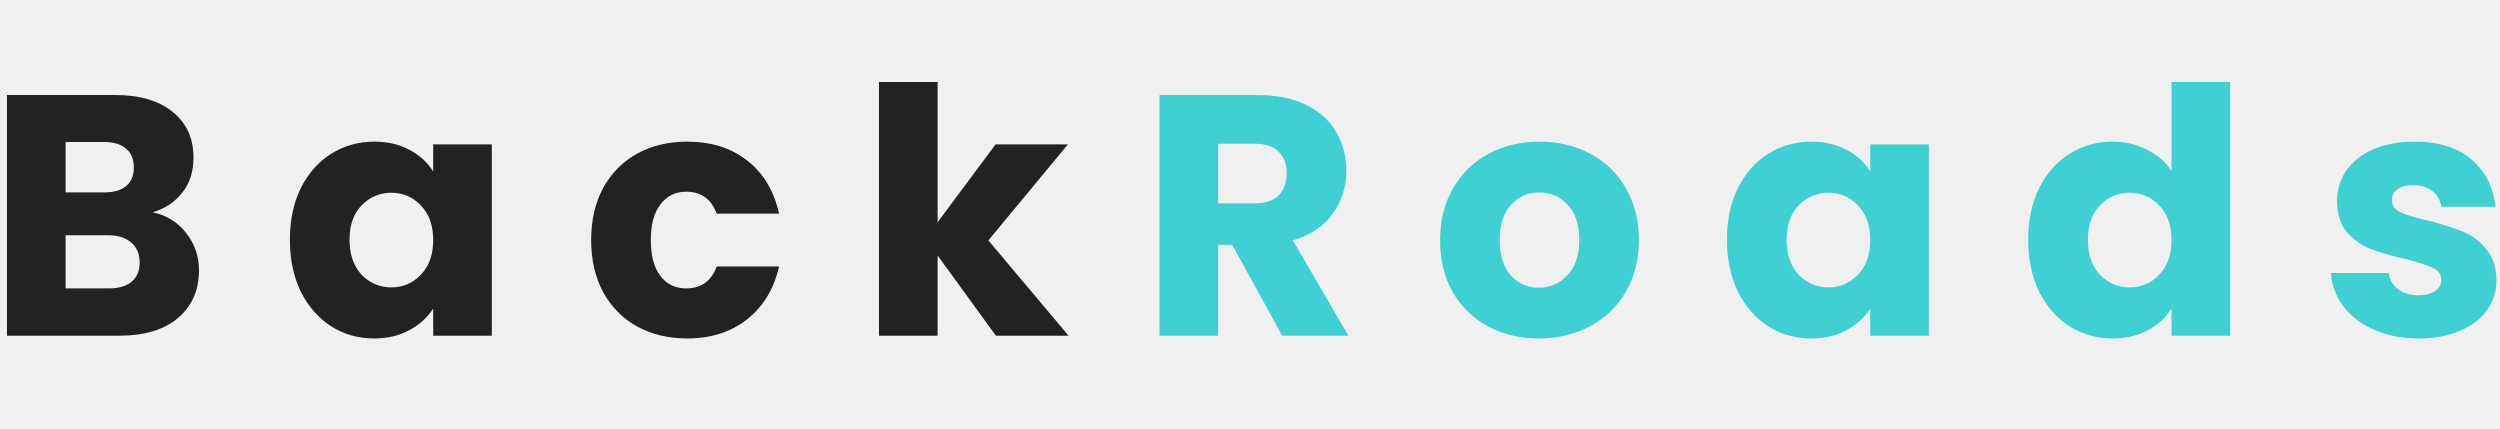
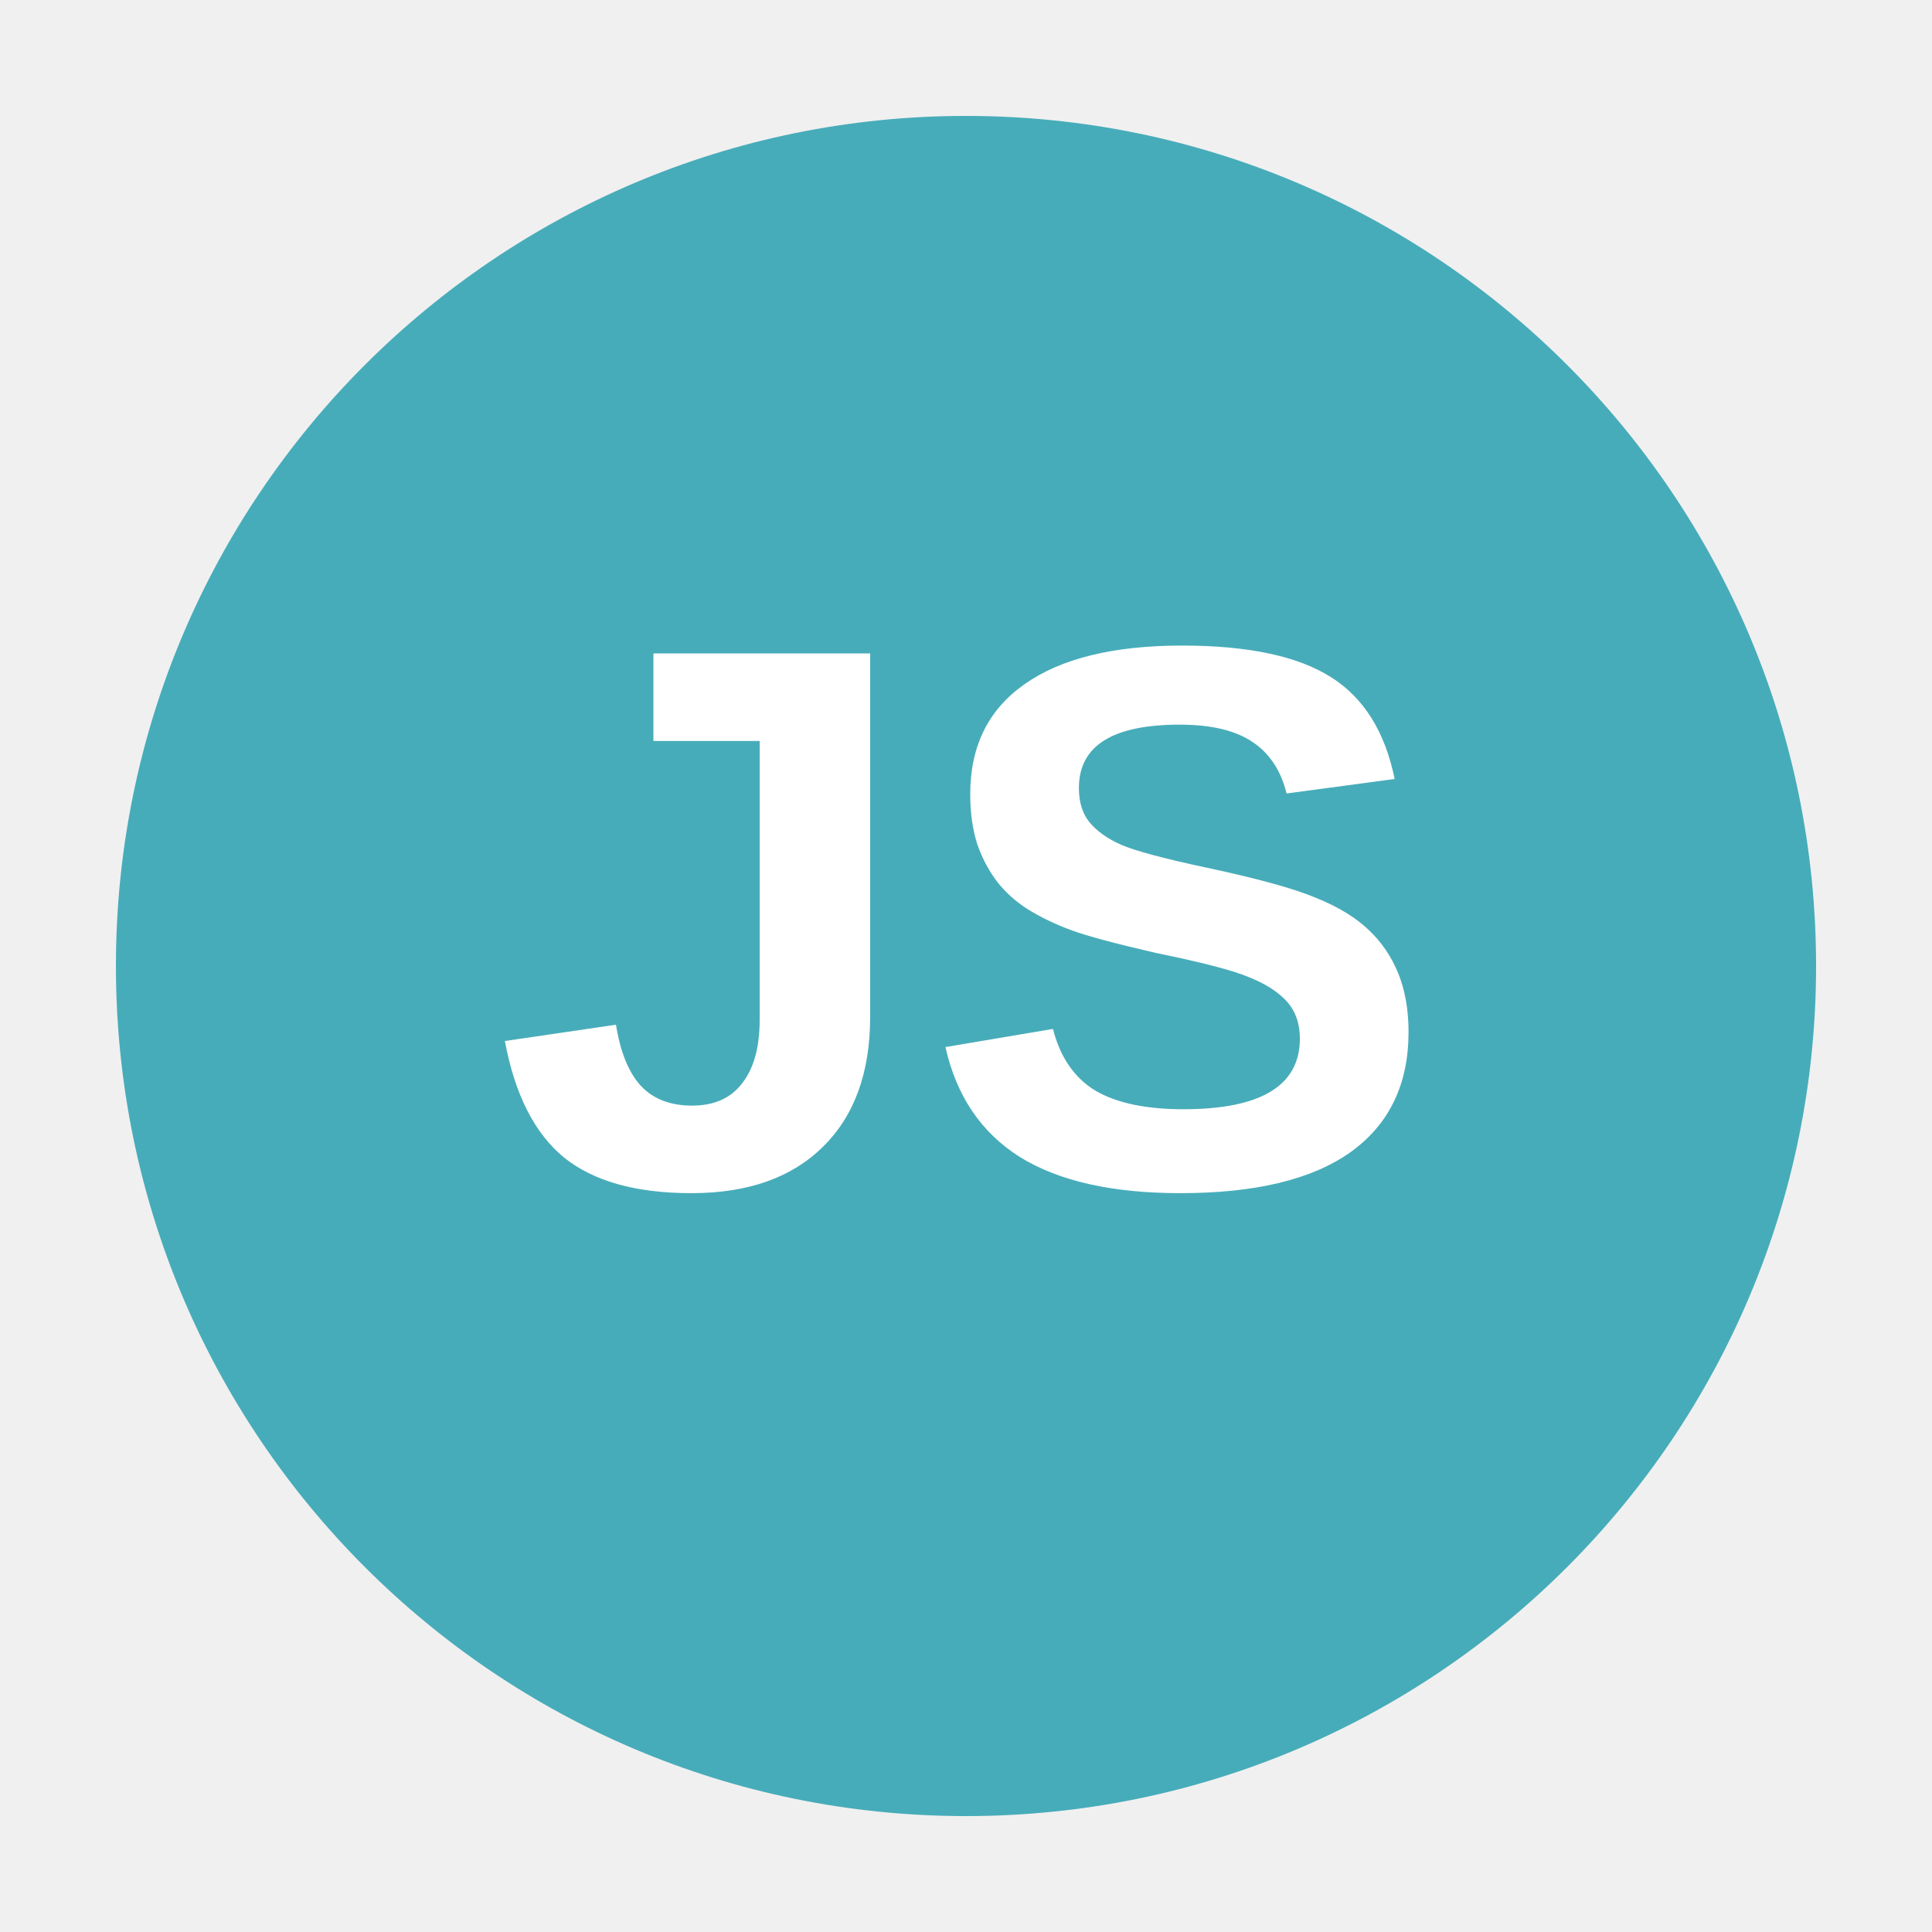
- <svg xmlns="http://www.w3.org/2000/svg" width="175" height="30" viewBox="0 0 175 19" fill="none">
-   <path d="M10.688 9.36C11.664 9.568 12.448 10.056 13.04 10.824C13.632 11.576 13.928 12.44 13.928 13.416C13.928 14.824 13.432 15.944 12.44 16.776C11.464 17.592 10.096 18 8.336 18H0.488V1.152H8.072C9.784 1.152 11.12 1.544 12.08 2.328C13.056 3.112 13.544 4.176 13.544 5.52C13.544 6.512 13.28 7.336 12.752 7.992C12.24 8.648 11.552 9.104 10.688 9.36ZM4.592 7.968H7.28C7.952 7.968 8.464 7.824 8.816 7.536C9.184 7.232 9.368 6.792 9.368 6.216C9.368 5.64 9.184 5.2 8.816 4.896C8.464 4.592 7.952 4.44 7.28 4.44H4.592V7.968ZM7.616 14.688C8.304 14.688 8.832 14.536 9.2 14.232C9.584 13.912 9.776 13.456 9.776 12.864C9.776 12.272 9.576 11.808 9.176 11.472C8.792 11.136 8.256 10.968 7.568 10.968H4.592V14.688H7.616ZM20.292 11.28C20.292 9.904 20.548 8.696 21.06 7.656C21.588 6.616 22.3 5.816 23.196 5.256C24.092 4.696 25.092 4.416 26.196 4.416C27.14 4.416 27.964 4.608 28.668 4.992C29.388 5.376 29.94 5.88 30.324 6.504V4.608H34.428V18H30.324V16.104C29.924 16.728 29.364 17.232 28.644 17.616C27.94 18 27.116 18.192 26.172 18.192C25.084 18.192 24.092 17.912 23.196 17.352C22.3 16.776 21.588 15.968 21.06 14.928C20.548 13.872 20.292 12.656 20.292 11.28ZM30.324 11.304C30.324 10.28 30.036 9.472 29.46 8.88C28.9 8.288 28.212 7.992 27.396 7.992C26.58 7.992 25.884 8.288 25.308 8.88C24.748 9.456 24.468 10.256 24.468 11.28C24.468 12.304 24.748 13.12 25.308 13.728C25.884 14.32 26.58 14.616 27.396 14.616C28.212 14.616 28.9 14.32 29.46 13.728C30.036 13.136 30.324 12.328 30.324 11.304ZM41.381 11.304C41.381 9.912 41.661 8.696 42.221 7.656C42.797 6.616 43.589 5.816 44.597 5.256C45.621 4.696 46.789 4.416 48.101 4.416C49.781 4.416 51.181 4.856 52.301 5.736C53.437 6.616 54.181 7.856 54.533 9.456H50.165C49.797 8.432 49.085 7.92 48.029 7.92C47.277 7.92 46.677 8.216 46.229 8.808C45.781 9.384 45.557 10.216 45.557 11.304C45.557 12.392 45.781 13.232 46.229 13.824C46.677 14.4 47.277 14.688 48.029 14.688C49.085 14.688 49.797 14.176 50.165 13.152H54.533C54.181 14.72 53.437 15.952 52.301 16.848C51.165 17.744 49.765 18.192 48.101 18.192C46.789 18.192 45.621 17.912 44.597 17.352C43.589 16.792 42.797 15.992 42.221 14.952C41.661 13.912 41.381 12.696 41.381 11.304ZM69.713 18L65.633 12.384V18H61.529V0.24H65.633V10.056L69.689 4.608H74.753L69.185 11.328L74.801 18H69.713Z" fill="#222222" />
-   <path d="M89.757 18L86.253 11.64H85.269V18H81.165V1.152H88.053C89.381 1.152 90.509 1.384 91.437 1.848C92.381 2.312 93.085 2.952 93.549 3.768C94.013 4.568 94.245 5.464 94.245 6.456C94.245 7.576 93.925 8.576 93.285 9.456C92.661 10.336 91.733 10.96 90.501 11.328L94.389 18H89.757ZM85.269 8.736H87.813C88.565 8.736 89.125 8.552 89.493 8.184C89.877 7.816 90.069 7.296 90.069 6.624C90.069 5.984 89.877 5.48 89.493 5.112C89.125 4.744 88.565 4.56 87.813 4.56H85.269V8.736ZM107.717 18.192C106.405 18.192 105.221 17.912 104.165 17.352C103.125 16.792 102.301 15.992 101.693 14.952C101.101 13.912 100.805 12.696 100.805 11.304C100.805 9.928 101.109 8.72 101.717 7.68C102.325 6.624 103.157 5.816 104.213 5.256C105.269 4.696 106.453 4.416 107.765 4.416C109.077 4.416 110.261 4.696 111.317 5.256C112.373 5.816 113.205 6.624 113.813 7.68C114.421 8.72 114.725 9.928 114.725 11.304C114.725 12.68 114.413 13.896 113.789 14.952C113.181 15.992 112.341 16.792 111.269 17.352C110.213 17.912 109.029 18.192 107.717 18.192ZM107.717 14.64C108.501 14.64 109.165 14.352 109.709 13.776C110.269 13.2 110.549 12.376 110.549 11.304C110.549 10.232 110.277 9.408 109.733 8.832C109.205 8.256 108.549 7.968 107.765 7.968C106.965 7.968 106.301 8.256 105.773 8.832C105.245 9.392 104.981 10.216 104.981 11.304C104.981 12.376 105.237 13.2 105.749 13.776C106.277 14.352 106.933 14.64 107.717 14.64ZM120.886 11.28C120.886 9.904 121.142 8.696 121.654 7.656C122.182 6.616 122.894 5.816 123.79 5.256C124.686 4.696 125.686 4.416 126.79 4.416C127.734 4.416 128.558 4.608 129.262 4.992C129.982 5.376 130.534 5.88 130.918 6.504V4.608H135.022V18H130.918V16.104C130.518 16.728 129.958 17.232 129.238 17.616C128.534 18 127.71 18.192 126.766 18.192C125.678 18.192 124.686 17.912 123.79 17.352C122.894 16.776 122.182 15.968 121.654 14.928C121.142 13.872 120.886 12.656 120.886 11.28ZM130.918 11.304C130.918 10.28 130.63 9.472 130.054 8.88C129.494 8.288 128.806 7.992 127.99 7.992C127.174 7.992 126.478 8.288 125.902 8.88C125.342 9.456 125.062 10.256 125.062 11.28C125.062 12.304 125.342 13.12 125.902 13.728C126.478 14.32 127.174 14.616 127.99 14.616C128.806 14.616 129.494 14.32 130.054 13.728C130.63 13.136 130.918 12.328 130.918 11.304ZM141.975 11.28C141.975 9.904 142.231 8.696 142.743 7.656C143.271 6.616 143.983 5.816 144.879 5.256C145.775 4.696 146.775 4.416 147.879 4.416C148.759 4.416 149.559 4.6 150.279 4.968C151.015 5.336 151.591 5.832 152.007 6.456V0.24H156.111V18H152.007V16.08C151.623 16.72 151.071 17.232 150.351 17.616C149.647 18 148.823 18.192 147.879 18.192C146.775 18.192 145.775 17.912 144.879 17.352C143.983 16.776 143.271 15.968 142.743 14.928C142.231 13.872 141.975 12.656 141.975 11.28ZM152.007 11.304C152.007 10.28 151.719 9.472 151.143 8.88C150.583 8.288 149.895 7.992 149.079 7.992C148.263 7.992 147.567 8.288 146.991 8.88C146.431 9.456 146.151 10.256 146.151 11.28C146.151 12.304 146.431 13.12 146.991 13.728C147.567 14.32 148.263 14.616 149.079 14.616C149.895 14.616 150.583 14.32 151.143 13.728C151.719 13.136 152.007 12.328 152.007 11.304ZM169.328 18.192C168.16 18.192 167.12 17.992 166.208 17.592C165.296 17.192 164.576 16.648 164.048 15.96C163.52 15.256 163.224 14.472 163.16 13.608H167.216C167.264 14.072 167.48 14.448 167.864 14.736C168.248 15.024 168.72 15.168 169.28 15.168C169.792 15.168 170.184 15.072 170.456 14.88C170.744 14.672 170.888 14.408 170.888 14.088C170.888 13.704 170.688 13.424 170.288 13.248C169.888 13.056 169.24 12.848 168.344 12.624C167.384 12.4 166.584 12.168 165.944 11.928C165.304 11.672 164.752 11.28 164.288 10.752C163.824 10.208 163.592 9.48 163.592 8.568C163.592 7.8 163.8 7.104 164.216 6.48C164.648 5.84 165.272 5.336 166.088 4.968C166.92 4.6 167.904 4.416 169.04 4.416C170.72 4.416 172.04 4.832 173 5.664C173.976 6.496 174.536 7.6 174.68 8.976H170.888C170.824 8.512 170.616 8.144 170.264 7.872C169.928 7.6 169.48 7.464 168.92 7.464C168.44 7.464 168.072 7.56 167.816 7.752C167.56 7.928 167.432 8.176 167.432 8.496C167.432 8.88 167.632 9.168 168.032 9.36C168.448 9.552 169.088 9.744 169.952 9.936C170.944 10.192 171.752 10.448 172.376 10.704C173 10.944 173.544 11.344 174.008 11.904C174.488 12.448 174.736 13.184 174.752 14.112C174.752 14.896 174.528 15.6 174.08 16.224C173.648 16.832 173.016 17.312 172.184 17.664C171.368 18.016 170.416 18.192 169.328 18.192Z" fill="#3FD0D4" />
+ <svg xmlns="http://www.w3.org/2000/svg" width="50" height="50">
+   <circle cx="25" cy="25" r="22" fill="#47acb9" />
+   <text x="50%" y="50%" dominant-baseline="middle" text-anchor="middle" font-size="20" font-family="Arial, sans-serif" fill="white" font-weight="bold">JS</text>
</svg>
